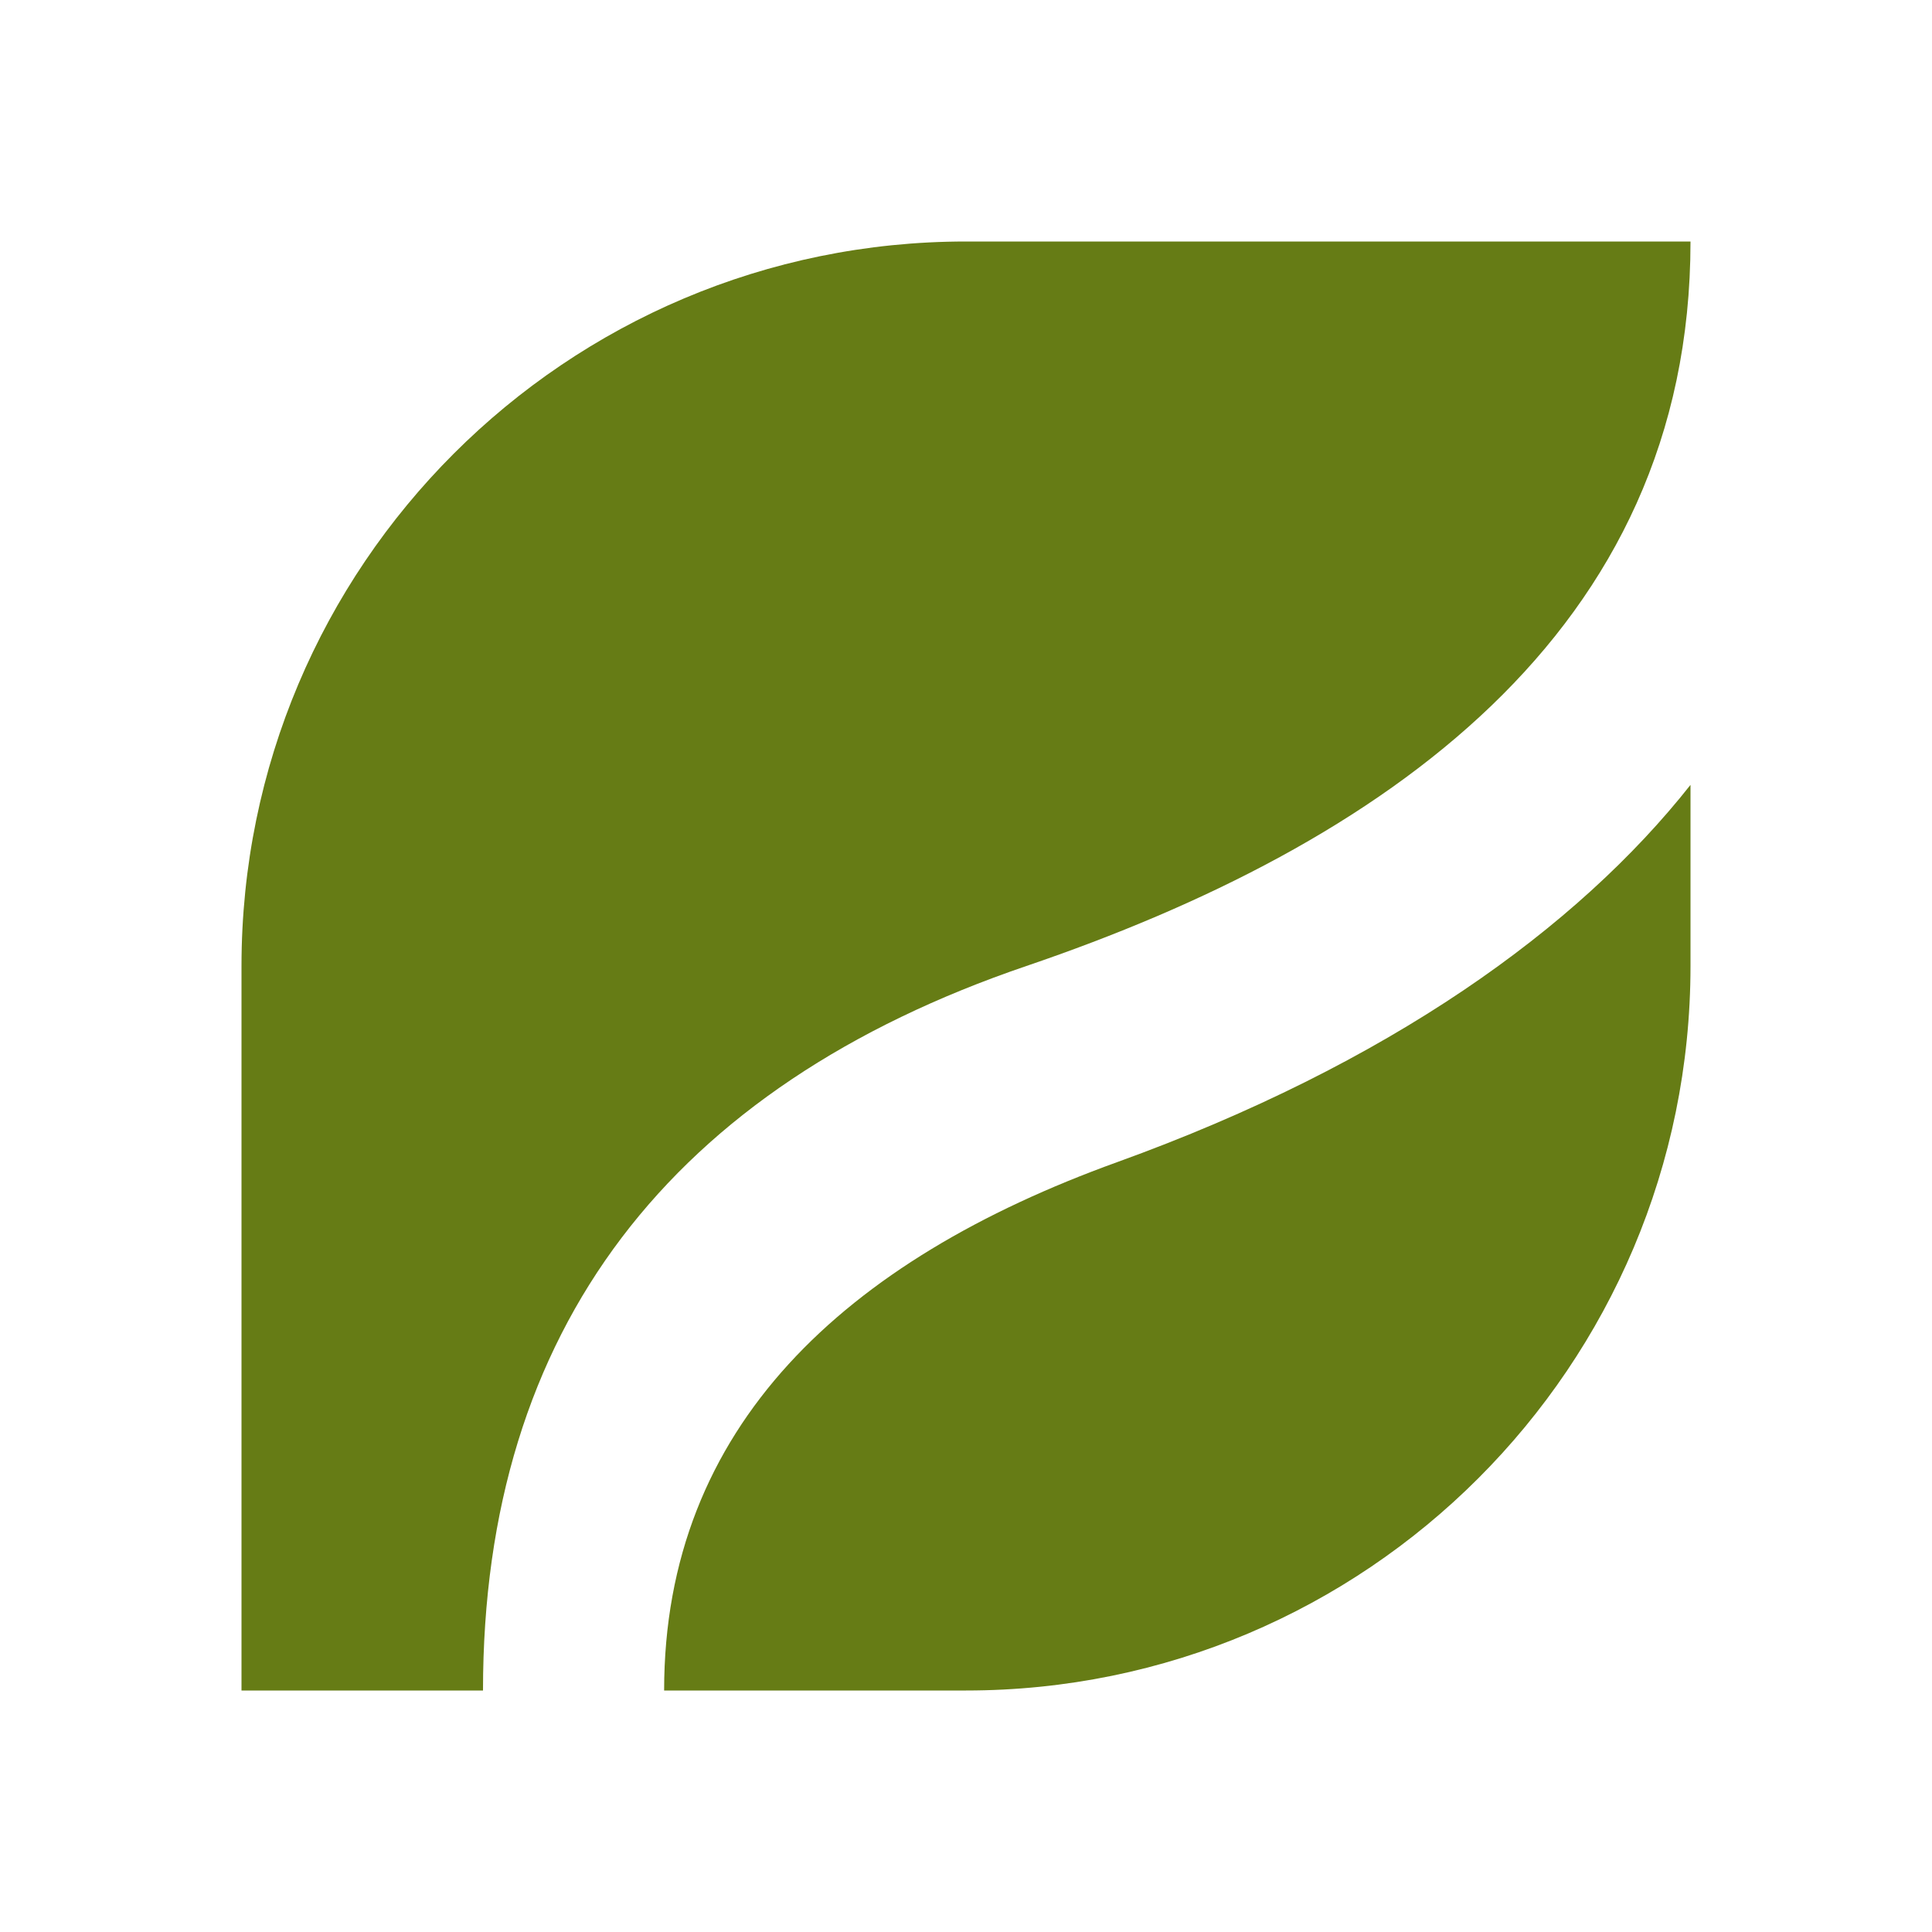
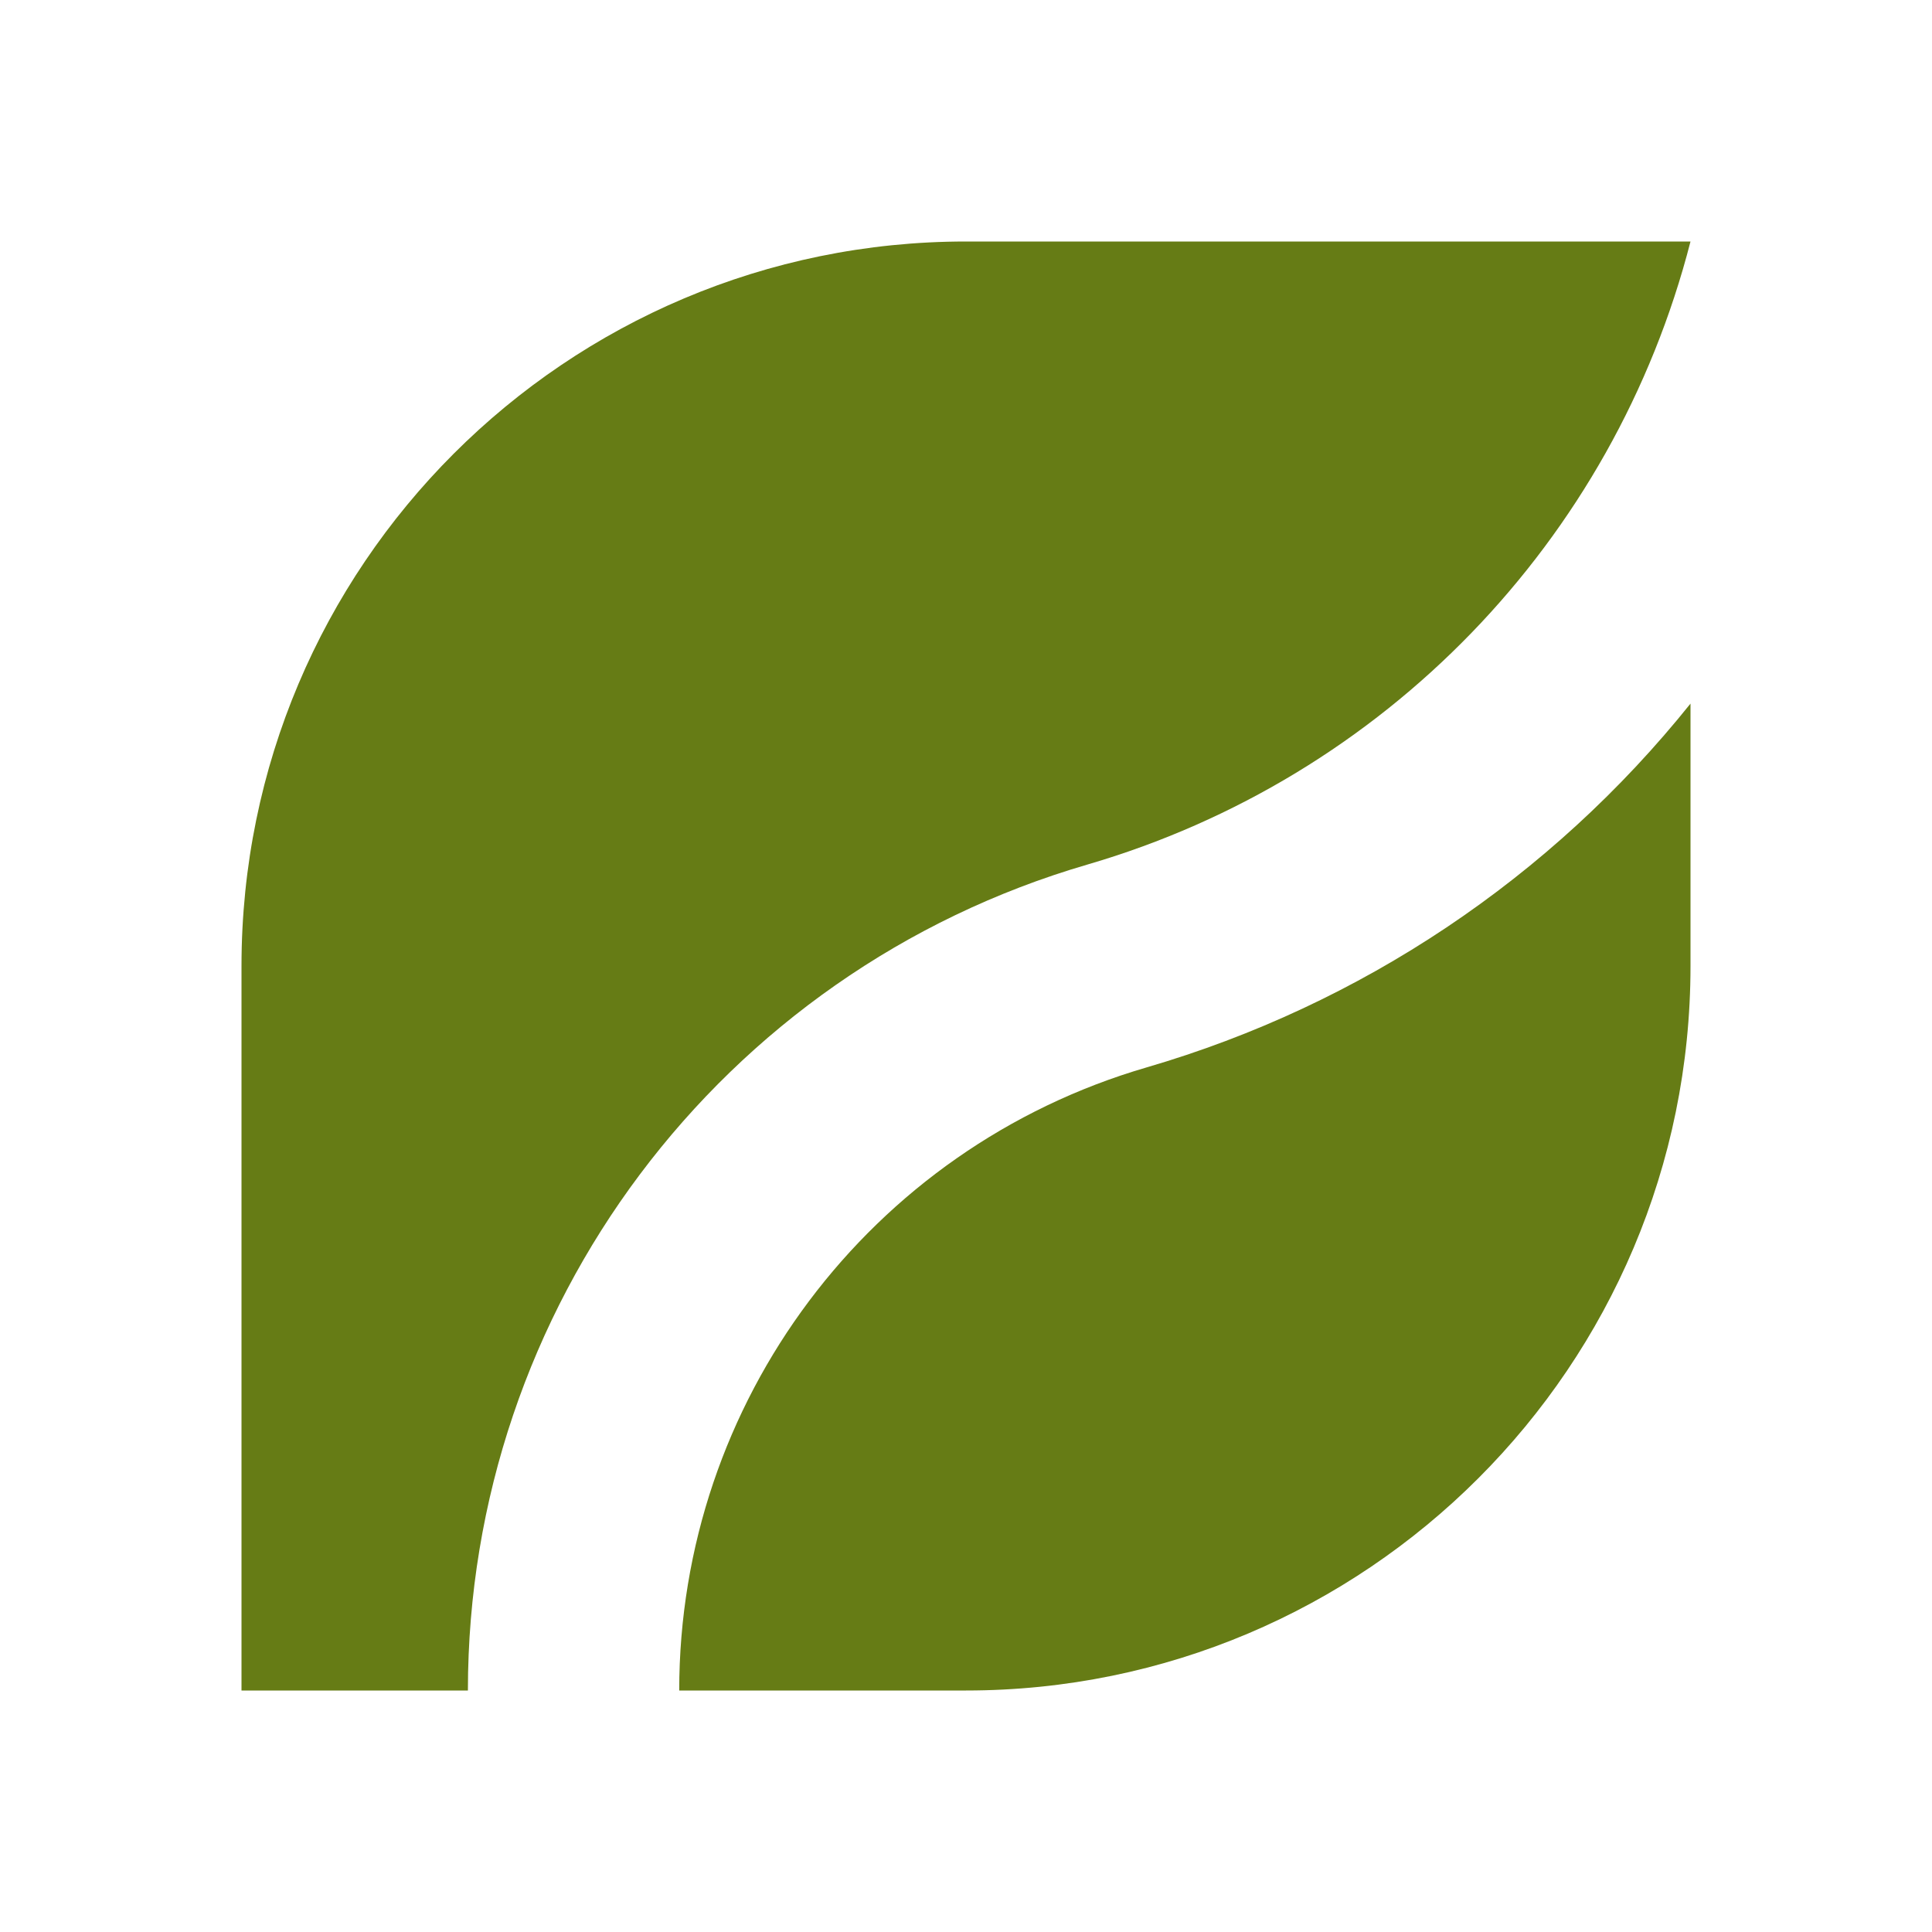
- <svg xmlns="http://www.w3.org/2000/svg" viewBox="0 0 256 256" role="img" aria-label="Tiller - Unfurl and W1-A Balanced symbol">
+ <svg xmlns="http://www.w3.org/2000/svg" viewBox="0 0 256 256" role="img" aria-label="Tiller - monoline A, e mid aperture (W28) symbol">
  <g id="symbol" fill="#667c15">
-     <path d="M32 224V128A96 96 0 0 1 128 32H224C224 84 183 112 136 128C89 144 64 176 64 224Z" />
-     <path d="M88 224C88 189 112 167 148 154C184 141 209 123 224 104V128A96 96 0 0 1 128 224Z" />
+     <path d="M32 224V128A96 96 0 0 1 128 32H224A116.063 116.063 0 0 1 144.08 114.56A114 114 0 0 0 62 224Z" />
+     <path d="M90 224A86 86 0 0 1 151.92 141.44A144.063 144.063 0 0 0 224 93.231V128A96 96 0 0 1 128 224Z" />
  </g>
</svg>
